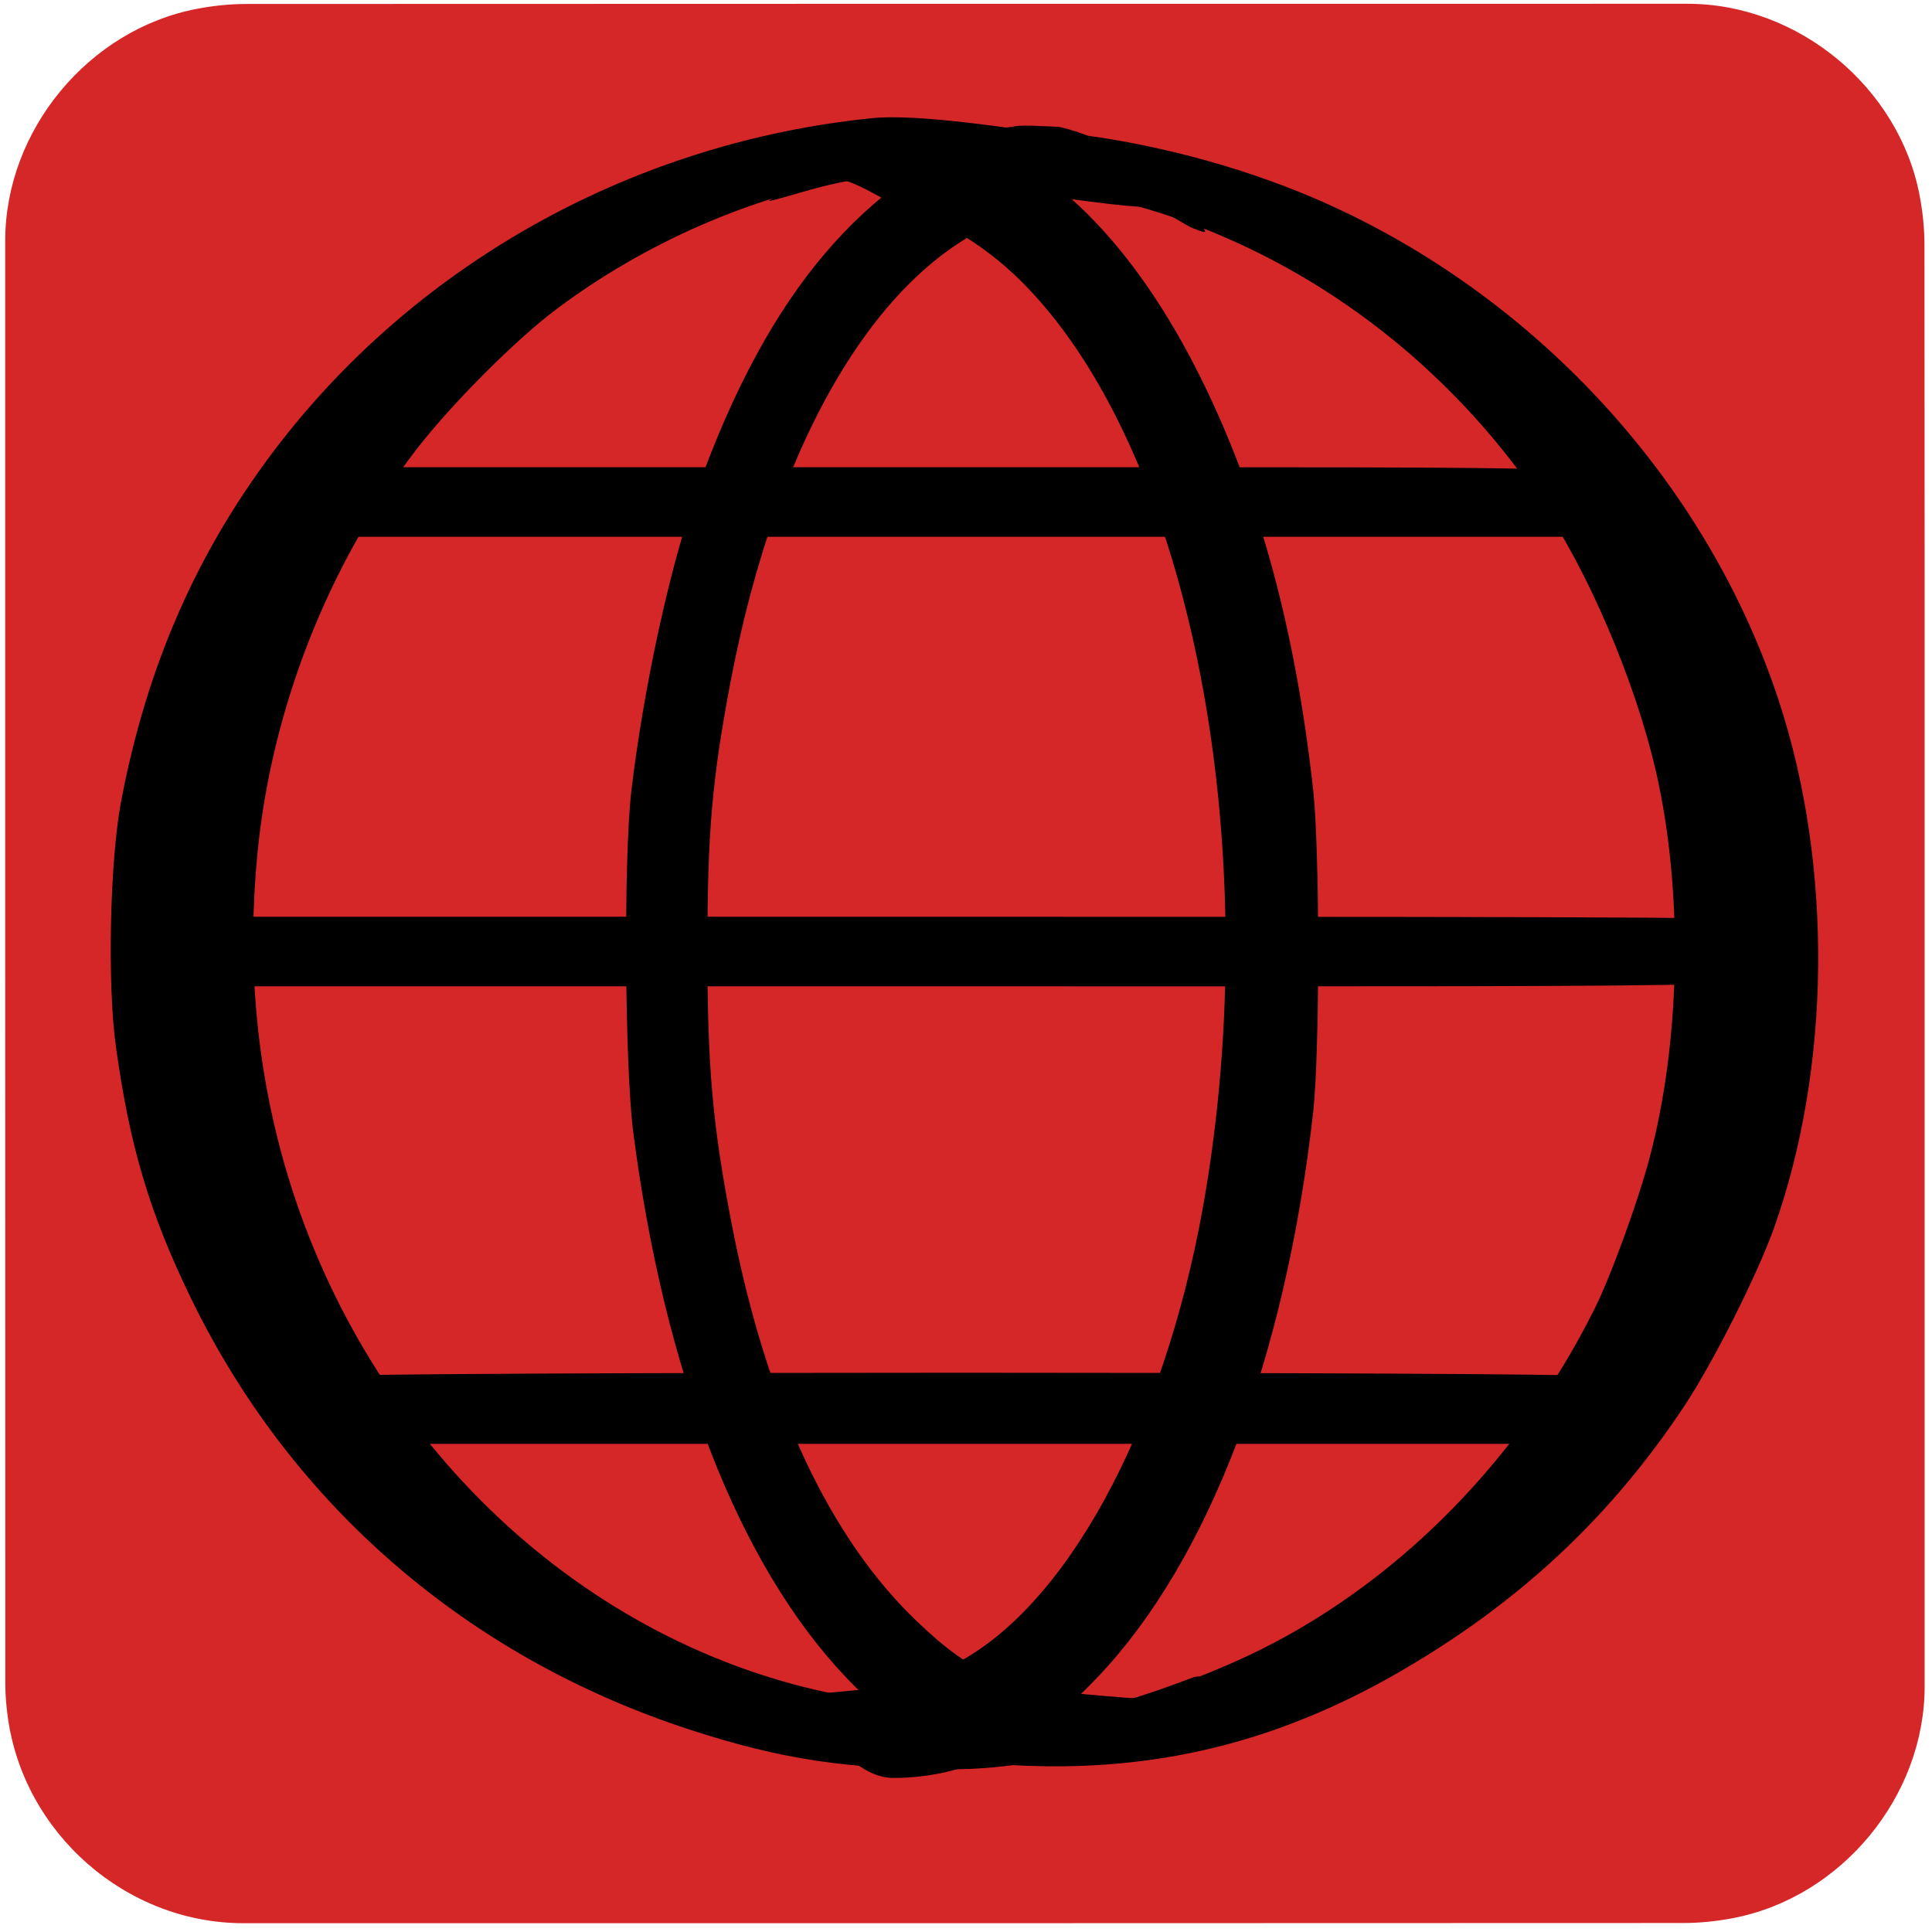
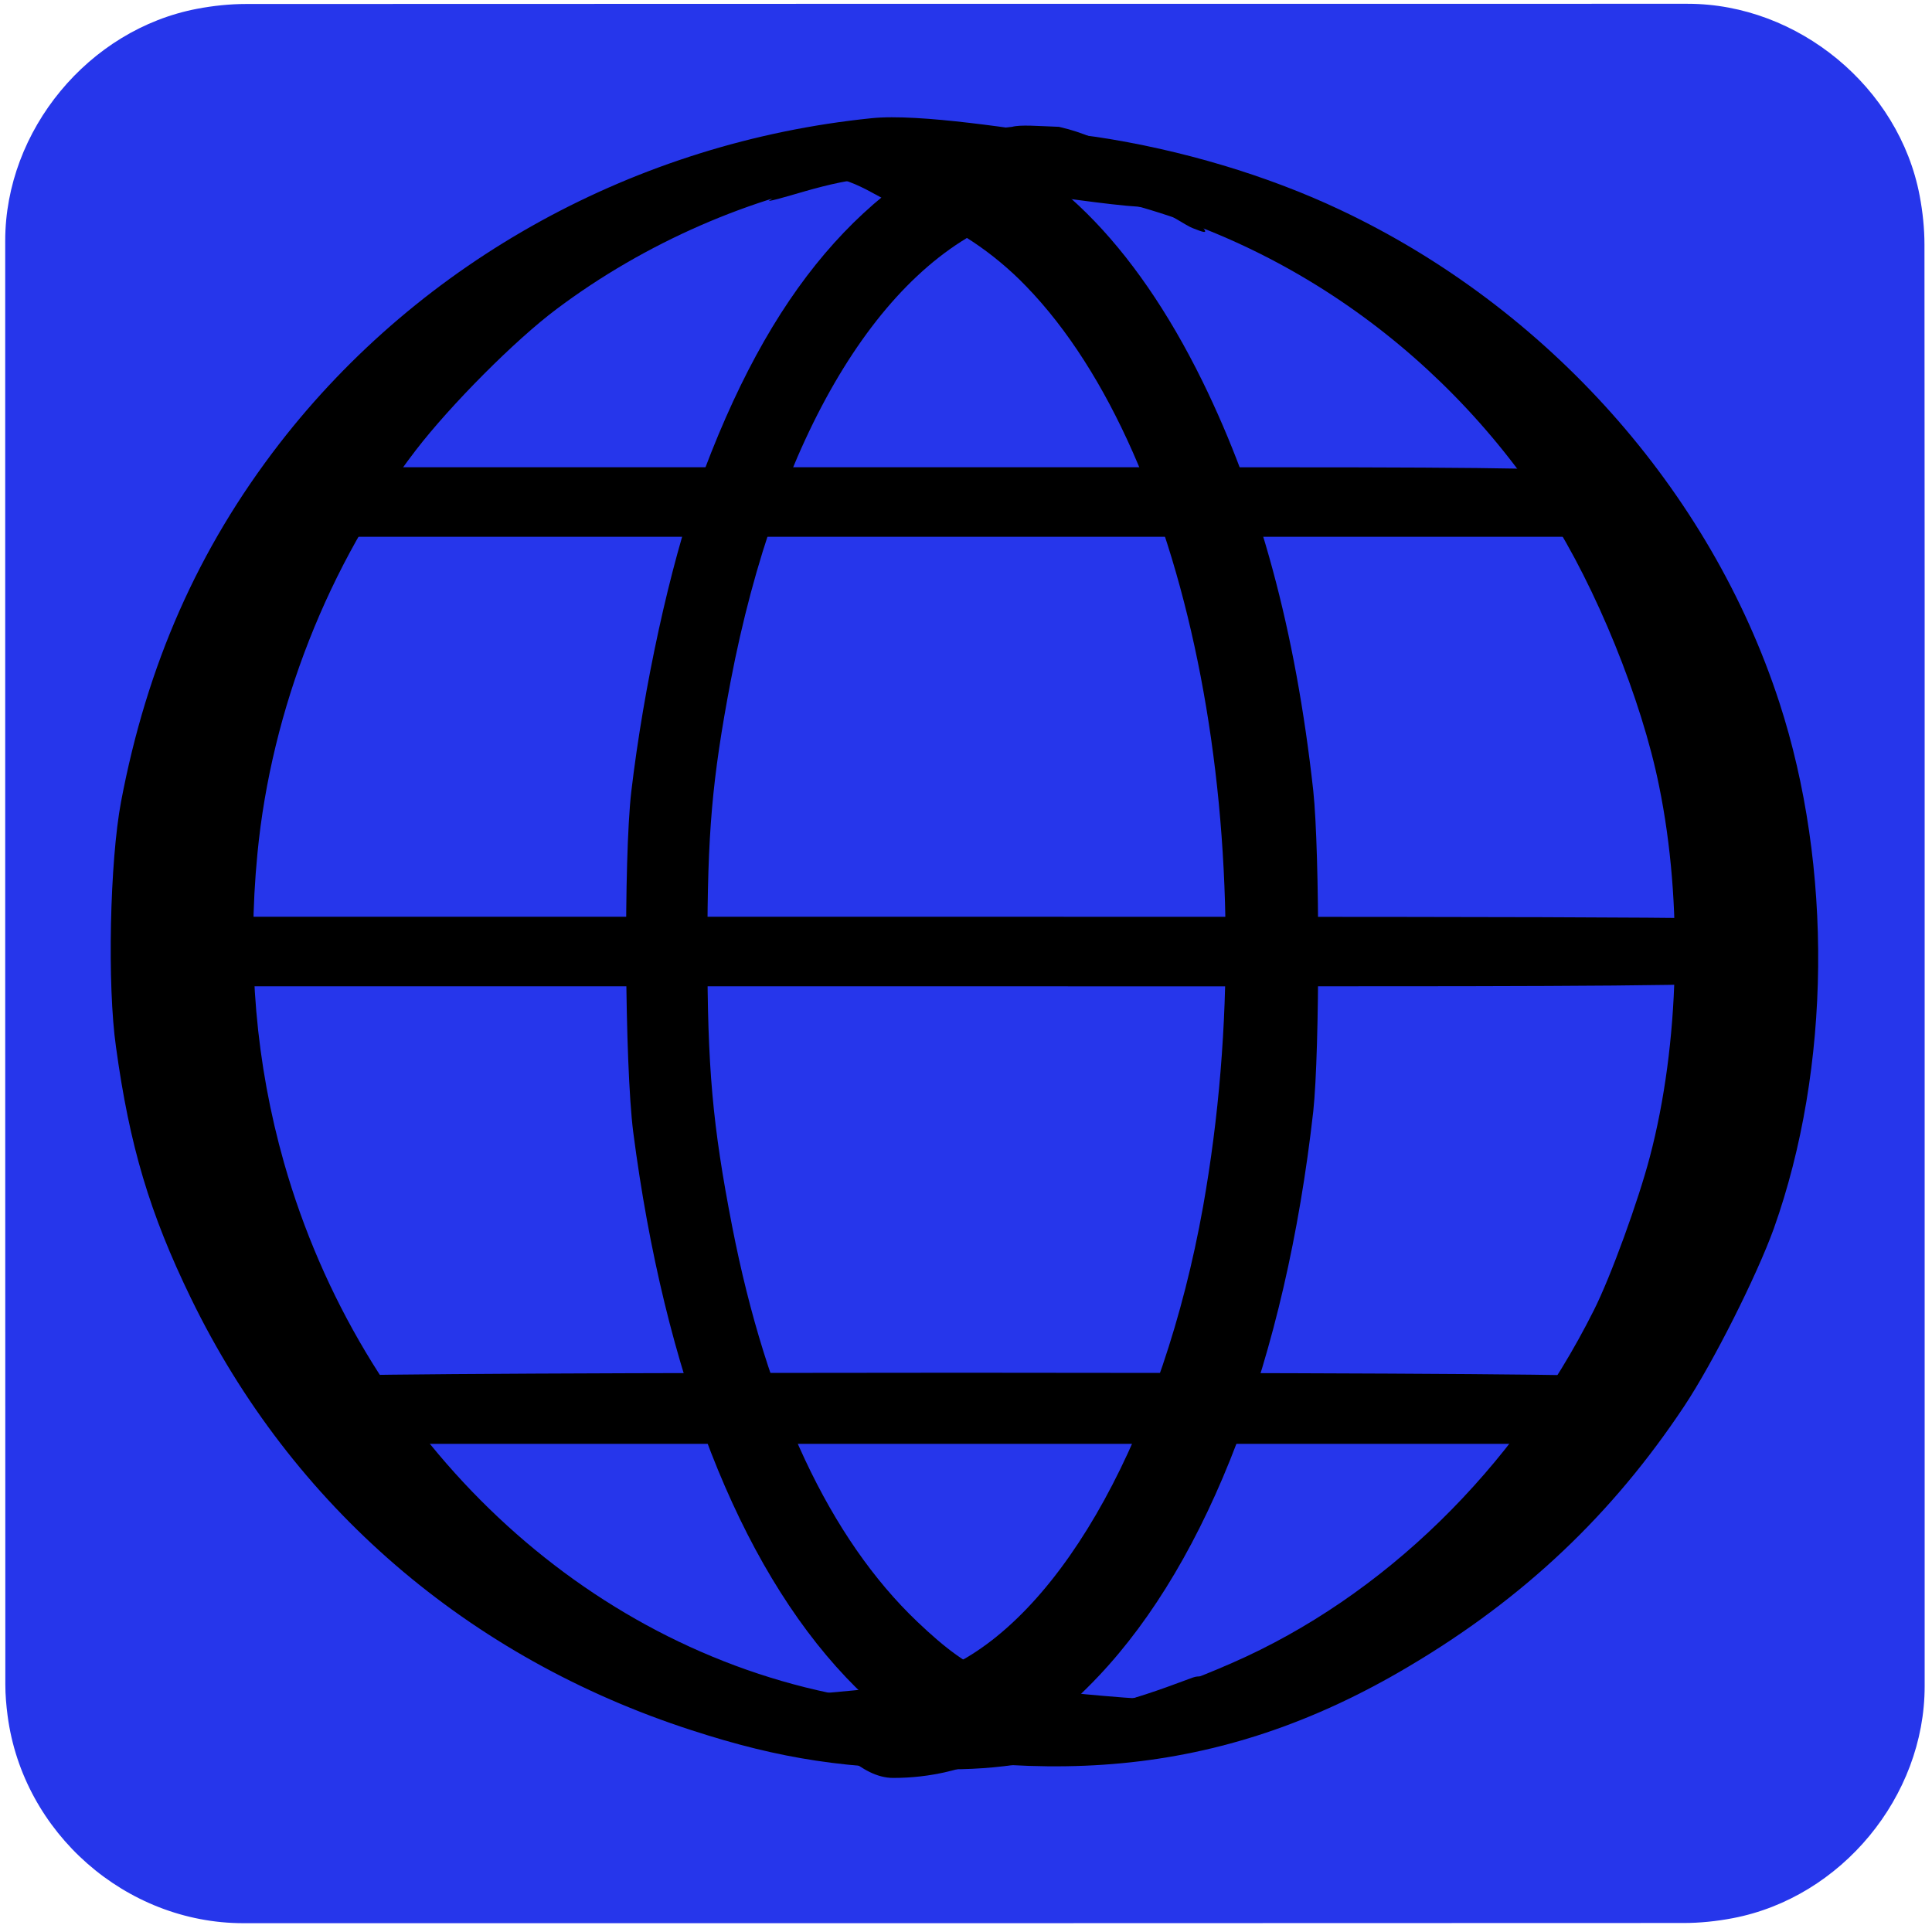
<svg xmlns="http://www.w3.org/2000/svg" id="world" viewBox="0 0 500 500" width="500" height="500" shape-rendering="geometricPrecision" text-rendering="geometricPrecision">
  <style>
    @keyframes world_line1_animation__ts{0%,to{transform:translate(246.9242px,129.9204px) scale(1,1)}50%{transform:translate(246.9242px,129.9204px) scale(.9,1)}}@keyframes world_line2_animation__ts{0%,to{transform:translate(248.29px,246.2619px) scale(1,1)}50%{transform:translate(248.29px,246.2619px) scale(.9,1)}}@keyframes world_line3_animation_f_o{0%,35%,65%,to{fill-opacity:0}45%,55%{fill-opacity:1}}@keyframes world_line4_animation__ts{0%,to{transform:translate(249.0697px,364.4626px) scale(1,1)}50%{transform:translate(249.0697px,364.4626px) scale(.9,1)}}@keyframes world_line5_animation__ts{0%{transform:translate(298px,243.9273px) scale(1,1)}to{transform:translate(298px,243.9273px) scale(.5,1)}}@keyframes world_line6_animation1__to{0%,25%{transform:translate(240.4121px,305.9077px)}50%{transform:translate(240.4121px,293.9077px)}75%,to{transform:translate(240.4121px,305.5221px)}}@keyframes world_line6_animation2__ts{0%,to{transform:scale(1,1.25)}25%,75%{transform:scale(.25,1.25)}50%{transform:scale(.1,1)}}@keyframes world_line6_animation3_s_w{0%,to{stroke-width:0}25%,75%{stroke-width:20}50%{stroke-width:100}}@keyframes world_line7_animation1__to{0%,25%{transform:translate(259.5522px,307.411px)}50%{transform:translate(259.5522px,295.411px)}75%,to{transform:translate(259.5522px,307.3991px)}}@keyframes world_line7_animation2__ts{0%,to{transform:scale(1,1.25)}25%,75%{transform:scale(.25,1.25)}50%{transform:scale(.1,1)}}@keyframes world_line7_animation3_s_w{0%,to{stroke-width:0}25%,75%{stroke-width:20}50%{stroke-width:100}}@keyframes world_line8_animation__ts{0%{transform:translate(213px,246.187px) scale(1,1)}80%,to{transform:translate(213px,246.187px) scale(2,1)}}@keyframes world_line9_animation__ts{0%{transform:translate(218px,247.4606px) scale(1,1)}to{transform:translate(218px,247.4606px) scale(.5,1)}}@keyframes world_line10_animation__ts{0%{transform:translate(293px,246.7401px) scale(1,1)}to{transform:translate(293px,246.7401px) scale(2,1)}}#world{pointer-events:all}#world_line1_animation{animation:world_line1_animation__ts 200ms linear infinite normal forwards}#world_line2_animation{animation:world_line2_animation__ts 200ms linear infinite normal forwards}#world_line3_animation{animation:world_line3_animation_f_o 200ms linear infinite normal forwards}#world_line4_animation{animation:world_line4_animation__ts 200ms linear infinite normal forwards}#world_line5_animation{animation:world_line5_animation__ts 200ms linear infinite normal forwards}#world_line6_animation1{animation:world_line6_animation1__to 200ms linear infinite normal forwards}#world_line6_animation2{animation:world_line6_animation2__ts 200ms linear infinite normal forwards}#world_line6_animation3{animation:world_line6_animation3_s_w 200ms linear infinite normal forwards}#world_line7_animation1{animation:world_line7_animation1__to 200ms linear infinite normal forwards}#world_line7_animation2{animation:world_line7_animation2__ts 200ms linear infinite normal forwards}#world_line7_animation3{animation:world_line7_animation3_s_w 200ms linear infinite normal forwards}#world_line8_animation{animation:world_line8_animation__ts 200ms linear infinite normal forwards}#world_line9_animation{animation:world_line9_animation__ts 200ms linear infinite normal forwards}#world_line10_animation{animation:world_line10_animation__ts 200ms linear infinite normal forwards}
  </style>
  <g id="background">
-     <path id="square" d="M498.1 249.4v186.99c0 28.57-21.55 54.69-49.69 60.04-4.16.79-8.46 1.24-12.69 1.24-124.24.07-248.48.05-372.72.05-30.45 0-57.04-23.36-61.03-53.67-.35-2.67-.59-5.39-.59-8.08-.04-124.55-.03-249.11-.03-373.66 0-28.58 21.56-54.7 49.69-60.04 4.16-.79 8.46-1.24 12.69-1.24C188.08.97 312.42.98 436.77.98c28.57 0 54.73 21.58 60.04 49.69.79 4.16 1.24 8.46 1.24 12.69.07 62.01.05 124.03.05 186.04z" fill="#D52727" stroke="none" stroke-width="1" />
+     <path id="square" d="M498.1 249.4v186.99c0 28.57-21.55 54.69-49.69 60.04-4.16.79-8.46 1.24-12.69 1.24-124.24.07-248.48.05-372.72.05-30.45 0-57.04-23.36-61.03-53.67-.35-2.67-.59-5.39-.59-8.08-.04-124.55-.03-249.11-.03-373.66 0-28.58 21.56-54.7 49.69-60.04 4.16-.79 8.46-1.24 12.69-1.24C188.08.97 312.42.98 436.77.98c28.57 0 54.73 21.58 60.04 49.69.79 4.16 1.24 8.46 1.24 12.69.07 62.01.05 124.03.05 186.04z" fill="#2636eb" stroke="none" stroke-width="1" />
  </g>
  <g id="world_line1_animation" transform="translate(246.924 129.92)">
    <path id="world_line1" d="M57.433 220.457c-4.1 3.4-4.4 9.2-.6 12.9l2.4 2.5h338.8l2-2.3c2.9-3.2 3.5-5.6 2.2-9.4-2.2-6.8 10.7-6.3-174.3-6.3h-167.4z" transform="translate(-228.523 -226.853)" fill="#000" stroke="none" stroke-width=".1" />
  </g>
  <g id="world_line2_animation" transform="translate(248.29 246.262)">
    <path id="world_line2" d="M16.043 337.09c-2 2-2.9 3.9-2.9 6.1 0 2.2.9 4.1 2.9 6.1l2.9 2.9h210.2c232.1 0 214.7.5 216.9-6.3 1.4-4.1.3-7.8-3.1-10.1-2-1.5-21.4-1.6-213.1-1.6h-210.9z" transform="translate(-229.89 -343.195)" fill="#000" stroke="none" stroke-width=".1" />
  </g>
  <path id="world_line3_animation" d="M16.043 337.09c-2 2-2.9 3.9-2.9 6.1 0 2.2.9 4.1 2.9 6.1l2.9 2.9h210.2c232.1 0 214.7.5 216.9-6.3 1.4-4.1.3-7.8-3.1-10.1-2-1.5-21.4-1.6-213.1-1.6h-210.9z" transform="rotate(90 287.556 303.929)" fill="#000" fill-opacity="0" stroke="none" stroke-width=".1" />
  <g id="world_line4_animation" transform="translate(249.07 364.463)">
    <path id="world_line4" d="M67.743 453.095c-4.7 1.5-6.6 3.9-6.6 8.5 0 3.2.6 4.7 2.6 6.6l2.6 2.4h329l2.4-2.8c4.6-5.4 2.5-12.8-4.4-14.7-4.6-1.2-321.3-1.2-325.6 0z" transform="translate(-230.669 -461.395)" fill="#000" stroke="none" stroke-width=".1" />
  </g>
  <g id="world_line5_animation" transform="translate(298 243.927)">
    <path id="world_line5" d="M207.524 127.529c-60.8 6.2-116.5 36.8-153.2 84.2-21.1 27.3-34.3 57.3-41 92.7-2.9 15.4-3.6 47.5-1.3 63.5 3.5 25.5 8.7 43 19.4 65 26.1 53.7 71.8 93.1 129.6 111.8 23.1 7.5 40.4 10.1 67 10.1 30.3 0 53.343-11.472 80.443-21.872 9.4-3.6 9.6-3.7 8.7-4.6-.4-.4-1.3-.2-2 .5-.8.6-2.5 1-3.8.9-1.3 0-4.2.4-6.5 1-8.6 2.5-23.643 10.672-42.843 9.672-48-2.5-54.3-3-65.5-5.4-66.3-14-121.1-67.3-141-137.1-7.3-25.7-9.6-52.4-6.9-80.1 3.6-37.4 18.4-75 41-104.4 9-11.7 25.7-28.5 36.4-36.5 22.9-17.2 50.5-29.2 77.5-33.9 11.4-2 57.743 6.505 73.243 7.405 5.8.3 14.3 1.6 18.8 2.7 5.3 1.3 8.7 1.7 9.3 1.1 2-2-26.8-18.977-45.8-21.877-13.2-1.9-39.143-6.128-51.543-4.828z" transform="translate(-280 -340.86)" fill="#000" stroke="none" stroke-width=".1" />
  </g>
  <g id="world_line6_animation1" transform="translate(240.412 305.908)">
    <g id="world_line6_animation2" transform="scale(1 1.25)">
      <path id="world_line6_animation3" d="M20.06-209.09c-23.8 4.866-46 18.897-63.3 43.689-27.6 39.62-39.5 101.794-30.2 157.247 10.7 63.64 44.003 106.075 87.303 118.896 6 1.853 7.598 4.018 19.698 4.018 12.1 0 8 1.18 14-.674 6.6-1.93 21.5-3.918 26.5-6.853l2.5-1.545-3.5.773c-4.5 1.004-12.6 1.004-28-.078-25.6-1.699-33.5-4.247-48.1-15.369-22.6-17.223-38.9-44.95-47.9-81.867-5.1-21.008-6.4-32.825-6.4-57.54 0-24.019 1.2-34.909 6-55.221 12.1-50.665 38.7-86.193 71.7-95.924 8.9-2.626 27.347-9.832 34.247-7.901l5 1.474-2.5-1.622c-3.6-2.471-2.548-.113-9.548-1.503-7.4-1.467-6.7-1.551-14-.084z" fill="#000" stroke="#000" stroke-width="0" />
    </g>
  </g>
  <g id="world_line7_animation1" transform="translate(259.552 307.411)">
    <g id="world_line7_animation2" transform="scale(1 1.25)">
      <path id="world_line7_animation3" d="M-48.007-211.197c7.646 2.432 4-.323 0 2.145h0c8.7-1.311 17.3 5.492 25.9 7.497 8.7 2.083 19.7 7.868 28.2 14.964 42.8 35.403 62.2 116.315 45.7 190.516-10.4 46.433-36 83.765-65.3 95.103-9.1 3.471-13.4 4.243-31.2 5.477-15.3 1.08-23.4 4.998-28 3.995h0c4.5 2.854 17.4 2.696 24.7 4.084 4.6.926 9.817.232 16.917 0 18.5-.617 30.783-1.986 47.483-14.867 12-9.256 20.1-18.203 28.9-31.701 16.4-25.3 26.2-54.995 30.1-90.862 1.7-15.503.6-48.053-2-63.016-9.6-54.61-33.9-95.644-68.5-115.698-15.4-8.87-30.052-8.566-52.9-7.637z" fill="#000" stroke="#000" stroke-width="0" />
    </g>
  </g>
  <g id="world_line8_animation" transform="translate(213 246.187)">
    <path id="world_line8" d="M199.102 132.357c-6.203 1.186-11.985 12.6-18.185 16.6 5.6-.9 20.454-7.1 32.854-5.9 9.1.8 11.4 1.5 18.6 5 22.4 11 42.5 40 55.7 80 11.6 35.3 16.6 69.5 16.6 113.5 0 58-9.4 104.5-29 144-16 32.3-35.7 51.1-57 54.4-14.6 2.2-29.33-3.028-34.63-4.128-2.8-.6-4.75-3.453-4.95-3.253-.4.3 7.412 9.138 12.012 11.438 7.1 3.7 13.468 13.043 22.068 13.043 19.1 0 36.3-8.5 53.1-26.3 28.6-30.2 48.4-82.3 55.6-146.2 1.7-15.9 1.7-67 0-83-4.6-41.6-13.9-75.8-28.7-106-17.6-35.8-40.3-58.3-65.7-65.1-6.5-1.7-22.07.2-28.37 1.9z" transform="translate(-195 -343.12)" fill="#000" stroke="none" stroke-width=".1" />
  </g>
  <g id="world_line9_animation" transform="translate(218 247.46)">
    <path id="world_line9" d="M221.071 130.457c-22.9 2.3-34.664 9.681-54.564 16.081-8.4 2.7-12.5 4.5-11.9 5.1.7.7 3.9.3 9.3-1.1 4.8-1.2 11.164-6.98 17.664-7.28 16.3-.8 66.6 1.2 77.5 3.1 49.9 8.7 95.1 39.2 123.7 83.5 12.2 18.9 24.1 48.1 28.6 70.5 6.2 30.2 5.3 66.8-2.4 96-2.9 11.1-10.1 31-14.5 39.7-20.6 41.1-54.5 74.1-93.5 91.2-21.6 9.5-37.3 13.1-62.9 14.6-60.2 3.5-51.756-1.934-66.656-5.134-4.1-.9-8.2-3.176-9.2-3.076-1 .1-2.464-.399-3.264-1.099-1.2-1-4.029 0-2.829 1.1 1.3 1.2 28.193 9.975 35.293 11.775 58.4 14.3 105.556 12.333 155.256-17.267 29.7-17.6 52.6-39.3 71.2-67.3 7.5-11.3 18.8-33.8 23.2-46 14.8-41.6 15.3-93.6 1.4-136.2-17.9-54.9-60-102.1-113.6-127.4-18.8-8.9-41.2-15.6-63.2-18.9-10.3-1.5-36.9-2.7-44.6-1.9z" transform="translate(-200 -344.393)" fill="#000" stroke="none" stroke-width=".1" />
  </g>
  <g id="world_line10_animation" transform="translate(293 246.74)">
    <path id="world_line10" d="M239.941 130.201c-34.08 14.207-58.67 40.956-77.47 93.356-7 19.6-13.9 51.1-17.1 78.3-2 17.3-1.7 70.6.5 88 8.1 62.5 27.3 111.9 55.1 141.2 25.1 26.6 51.396 27.319 79.296 13.619 3.9-1.9 8.6-7.685 10.5-9.285 3.4-2.9 3.355-5.422 0-4.334-4.9 1.7-29.296 11.8-43.796 9.2-30.1-5.6-58.5-45.3-72.9-102.3-9.3-36.6-12.1-63.3-11.2-106.4 1.1-53.4 10.7-97.3 29.3-134.4 7-14.2 14.9-25.4 24.5-35 7.1-7 10.4-9.4 18-13.2 8.8-4.4 10.1-4.7 20.9-5.6 15.2-1.3 31.796 11.457 35.196 12.657 5.1 2 3.853 1.28-2.957-6.55-9.576-10.017-19.307-16.84-31.739-19.707-5.5-.2-9.942-.6-12.142 0z" transform="translate(-275 -343.673)" fill="#000" stroke="none" stroke-width=".1" />
  </g>
</svg>
